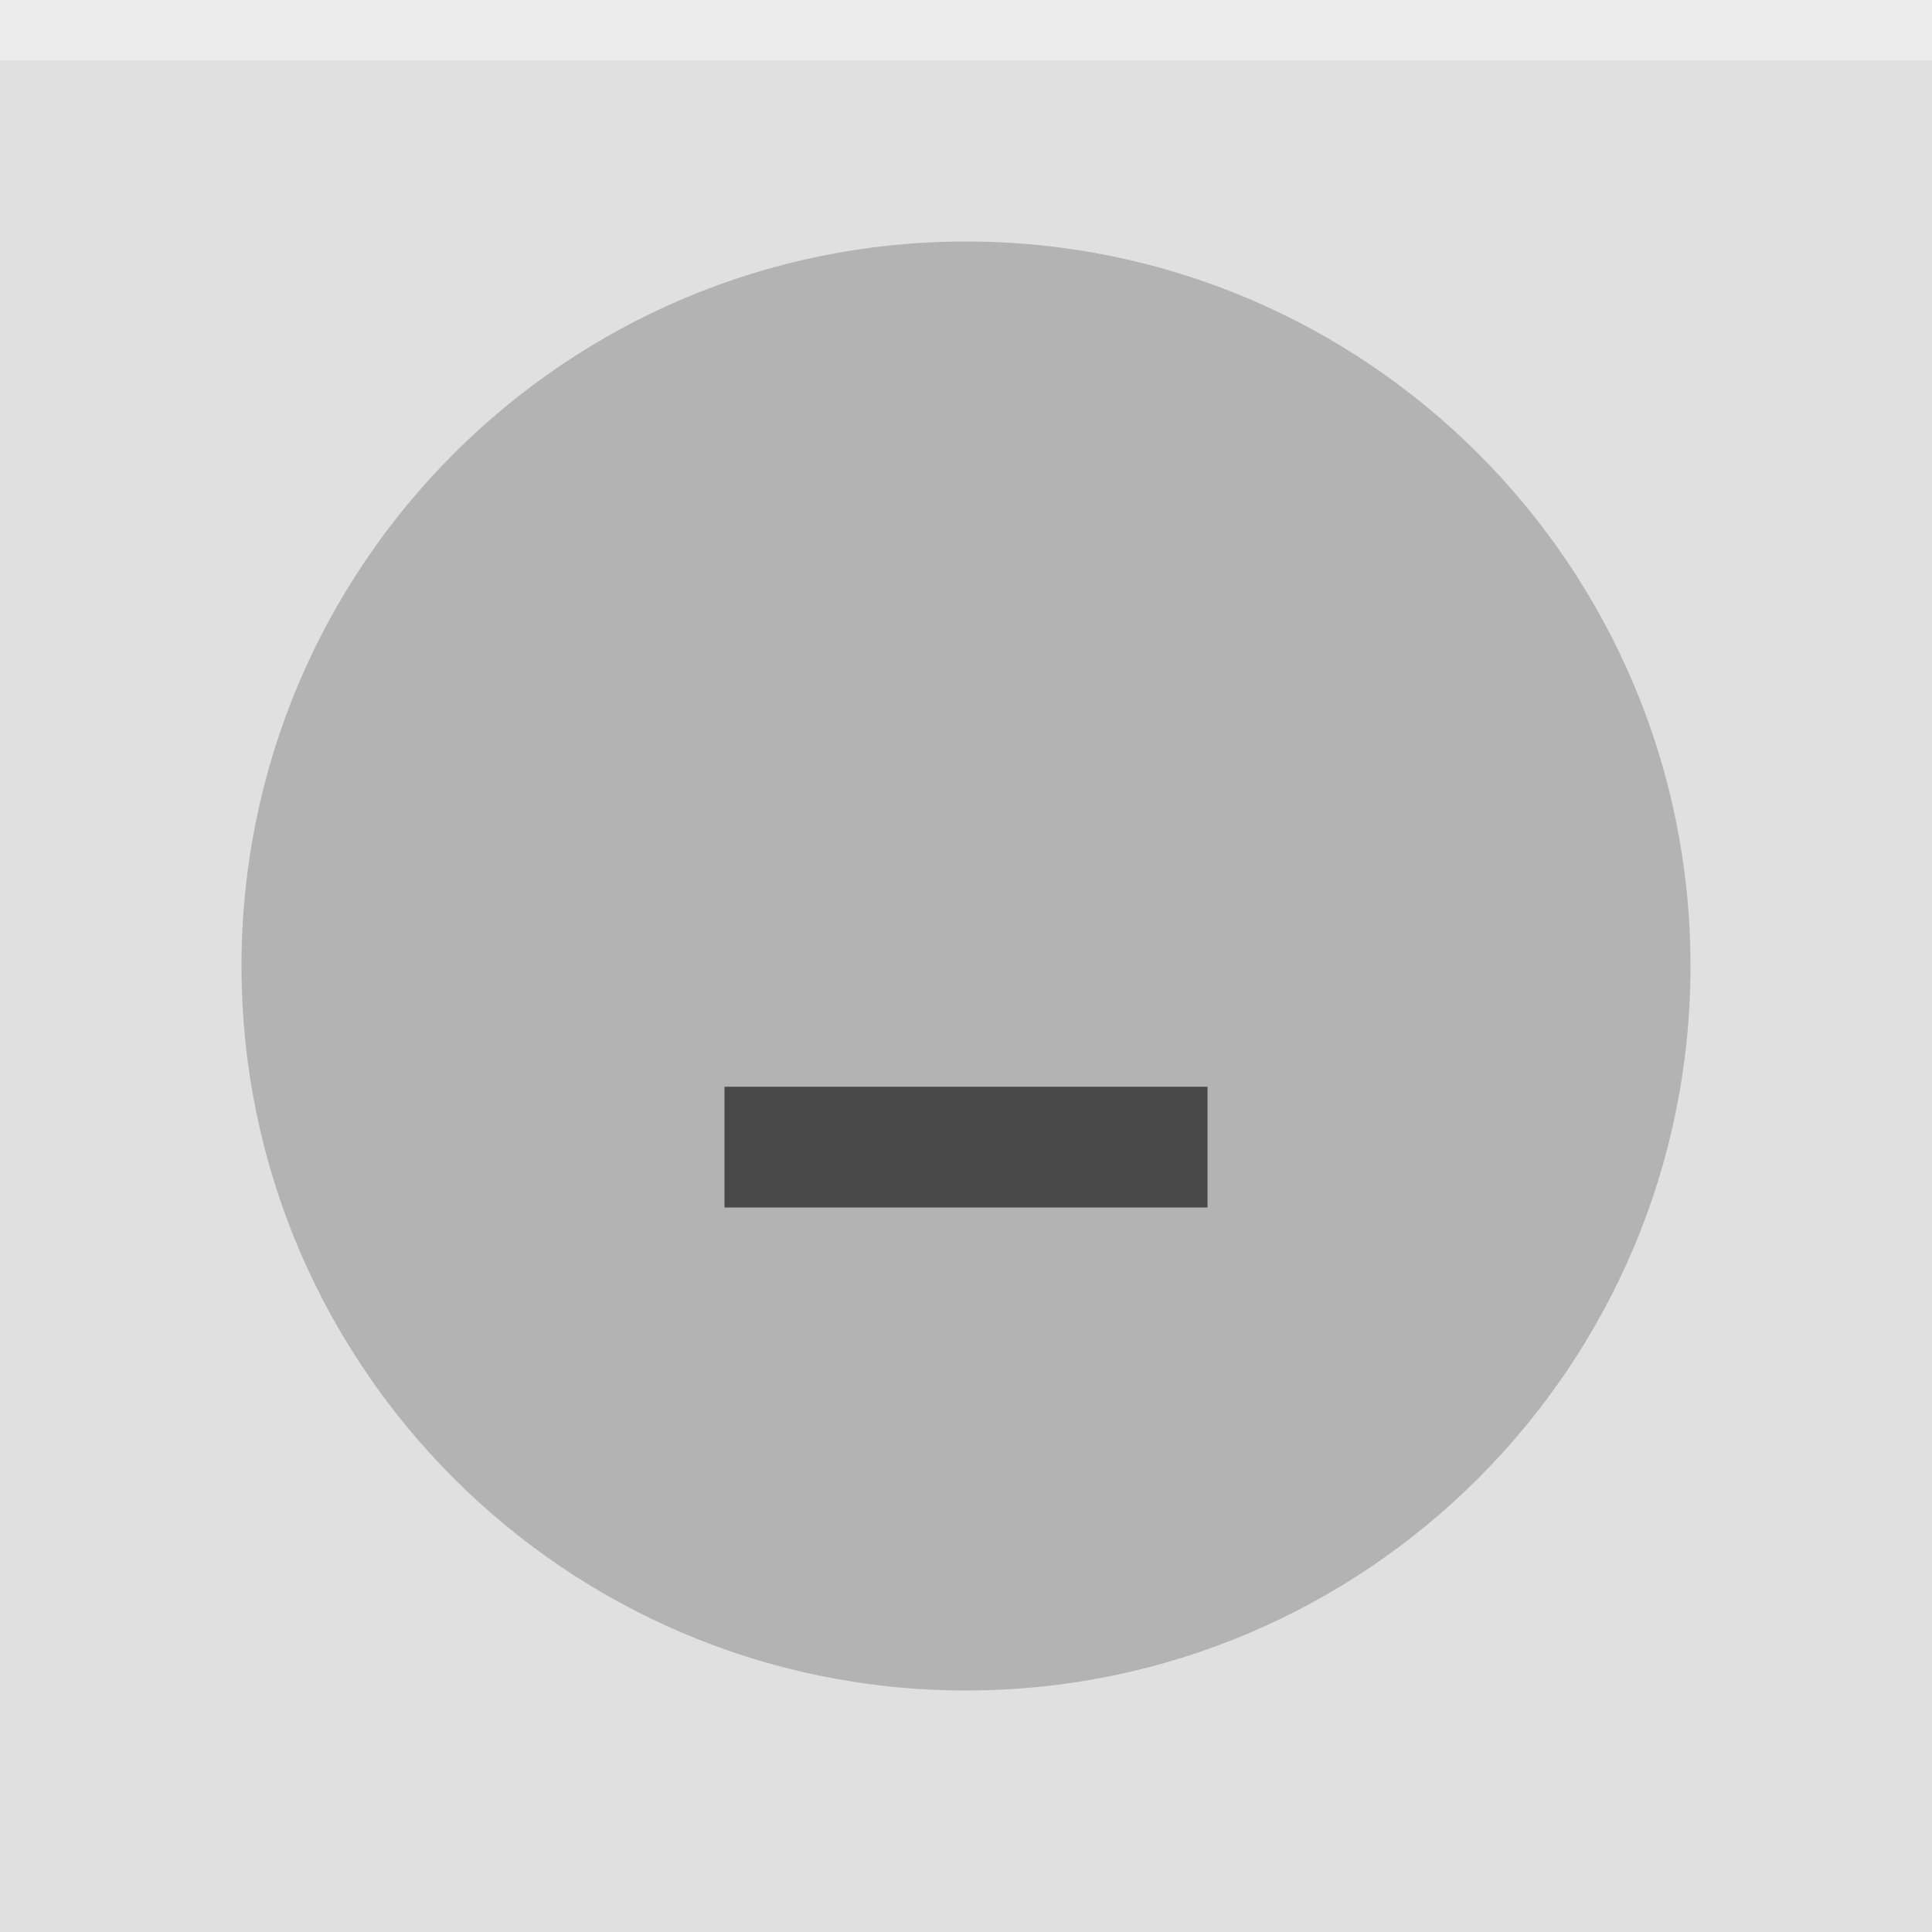
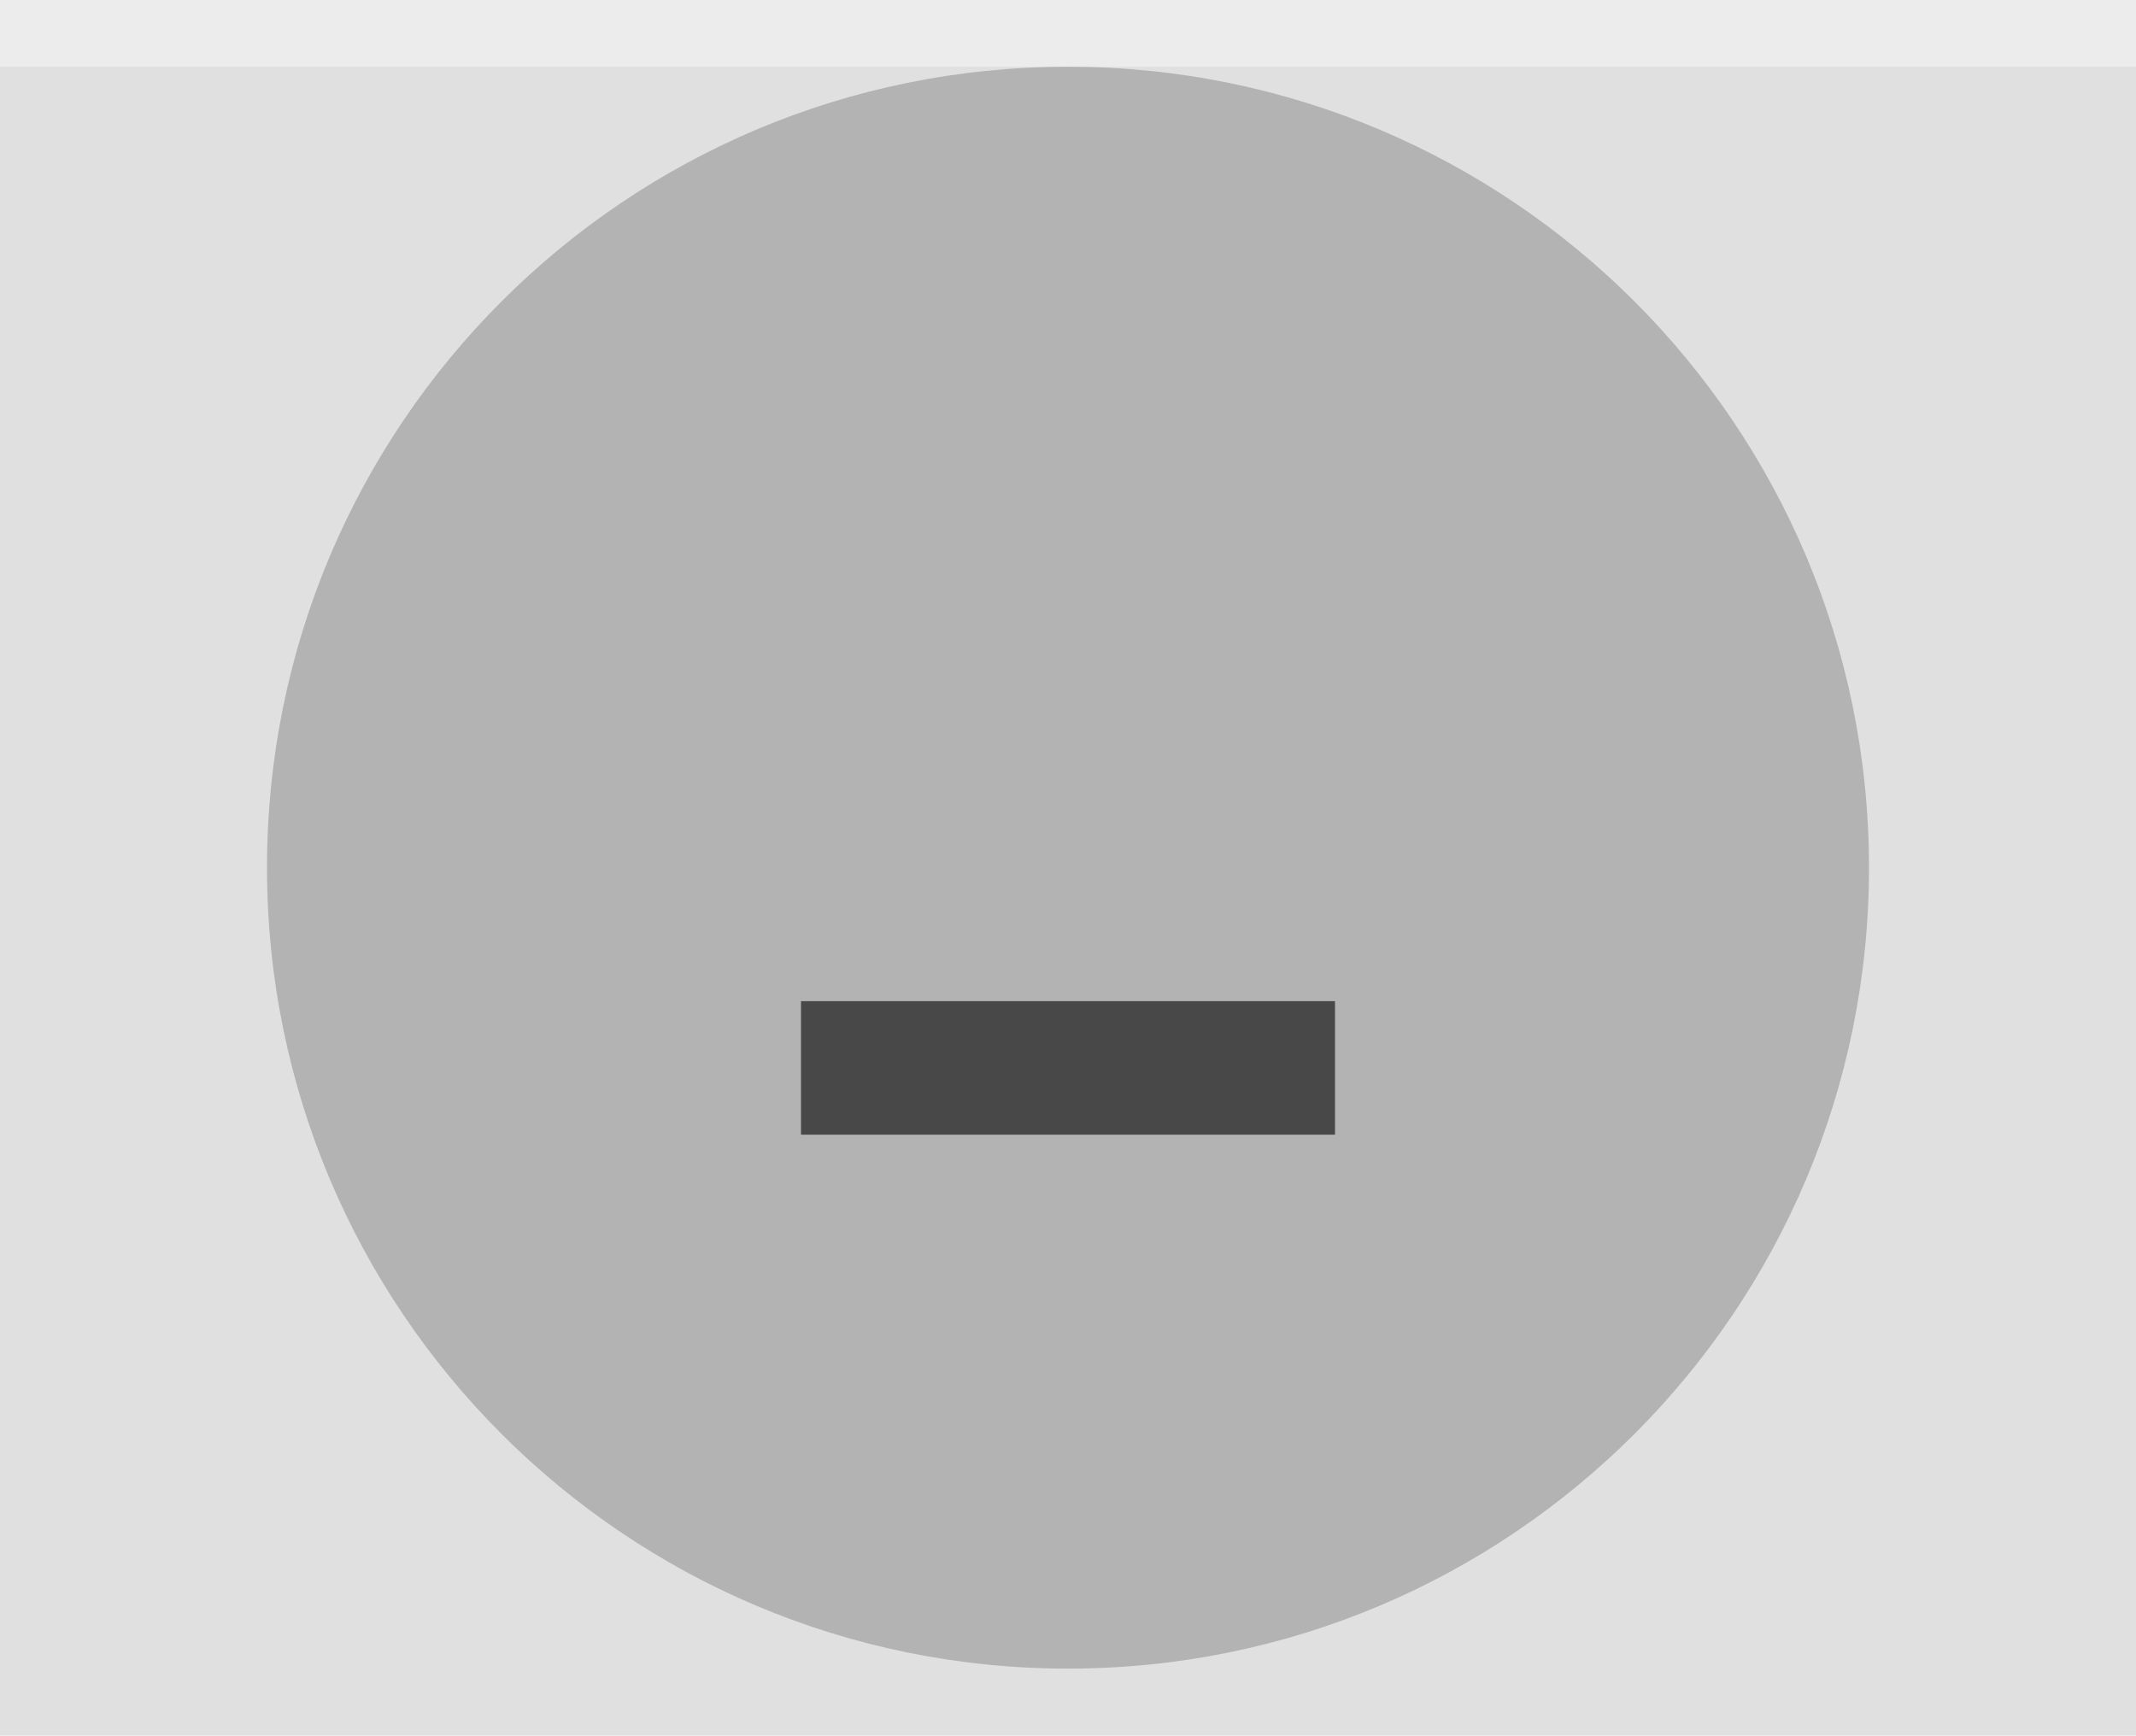
- <svg xmlns="http://www.w3.org/2000/svg" width="32" height="32" viewBox="0 0 32 32">
-   <rect width="32" height="32" fill="#e0e0e0" />
+ <svg xmlns="http://www.w3.org/2000/svg" width="32" height="26" viewBox="0 0 32 26">
+   <rect width="32" height="26" fill="#e0e0e0" />
  <rect width="32" height="1" fill="#ffffff" fill-opacity=".4" />
  <g fill="#000000">
-     <circle cx="16" cy="16" r="12" opacity=".2" />
-     <path d="m12 18h8v2h-8z" opacity=".6" />
+     <circle cx="16" cy="13" r="12" opacity=".2" />
+     <path d="m12 15h8v2h-8z" opacity=".6" />
  </g>
</svg>
